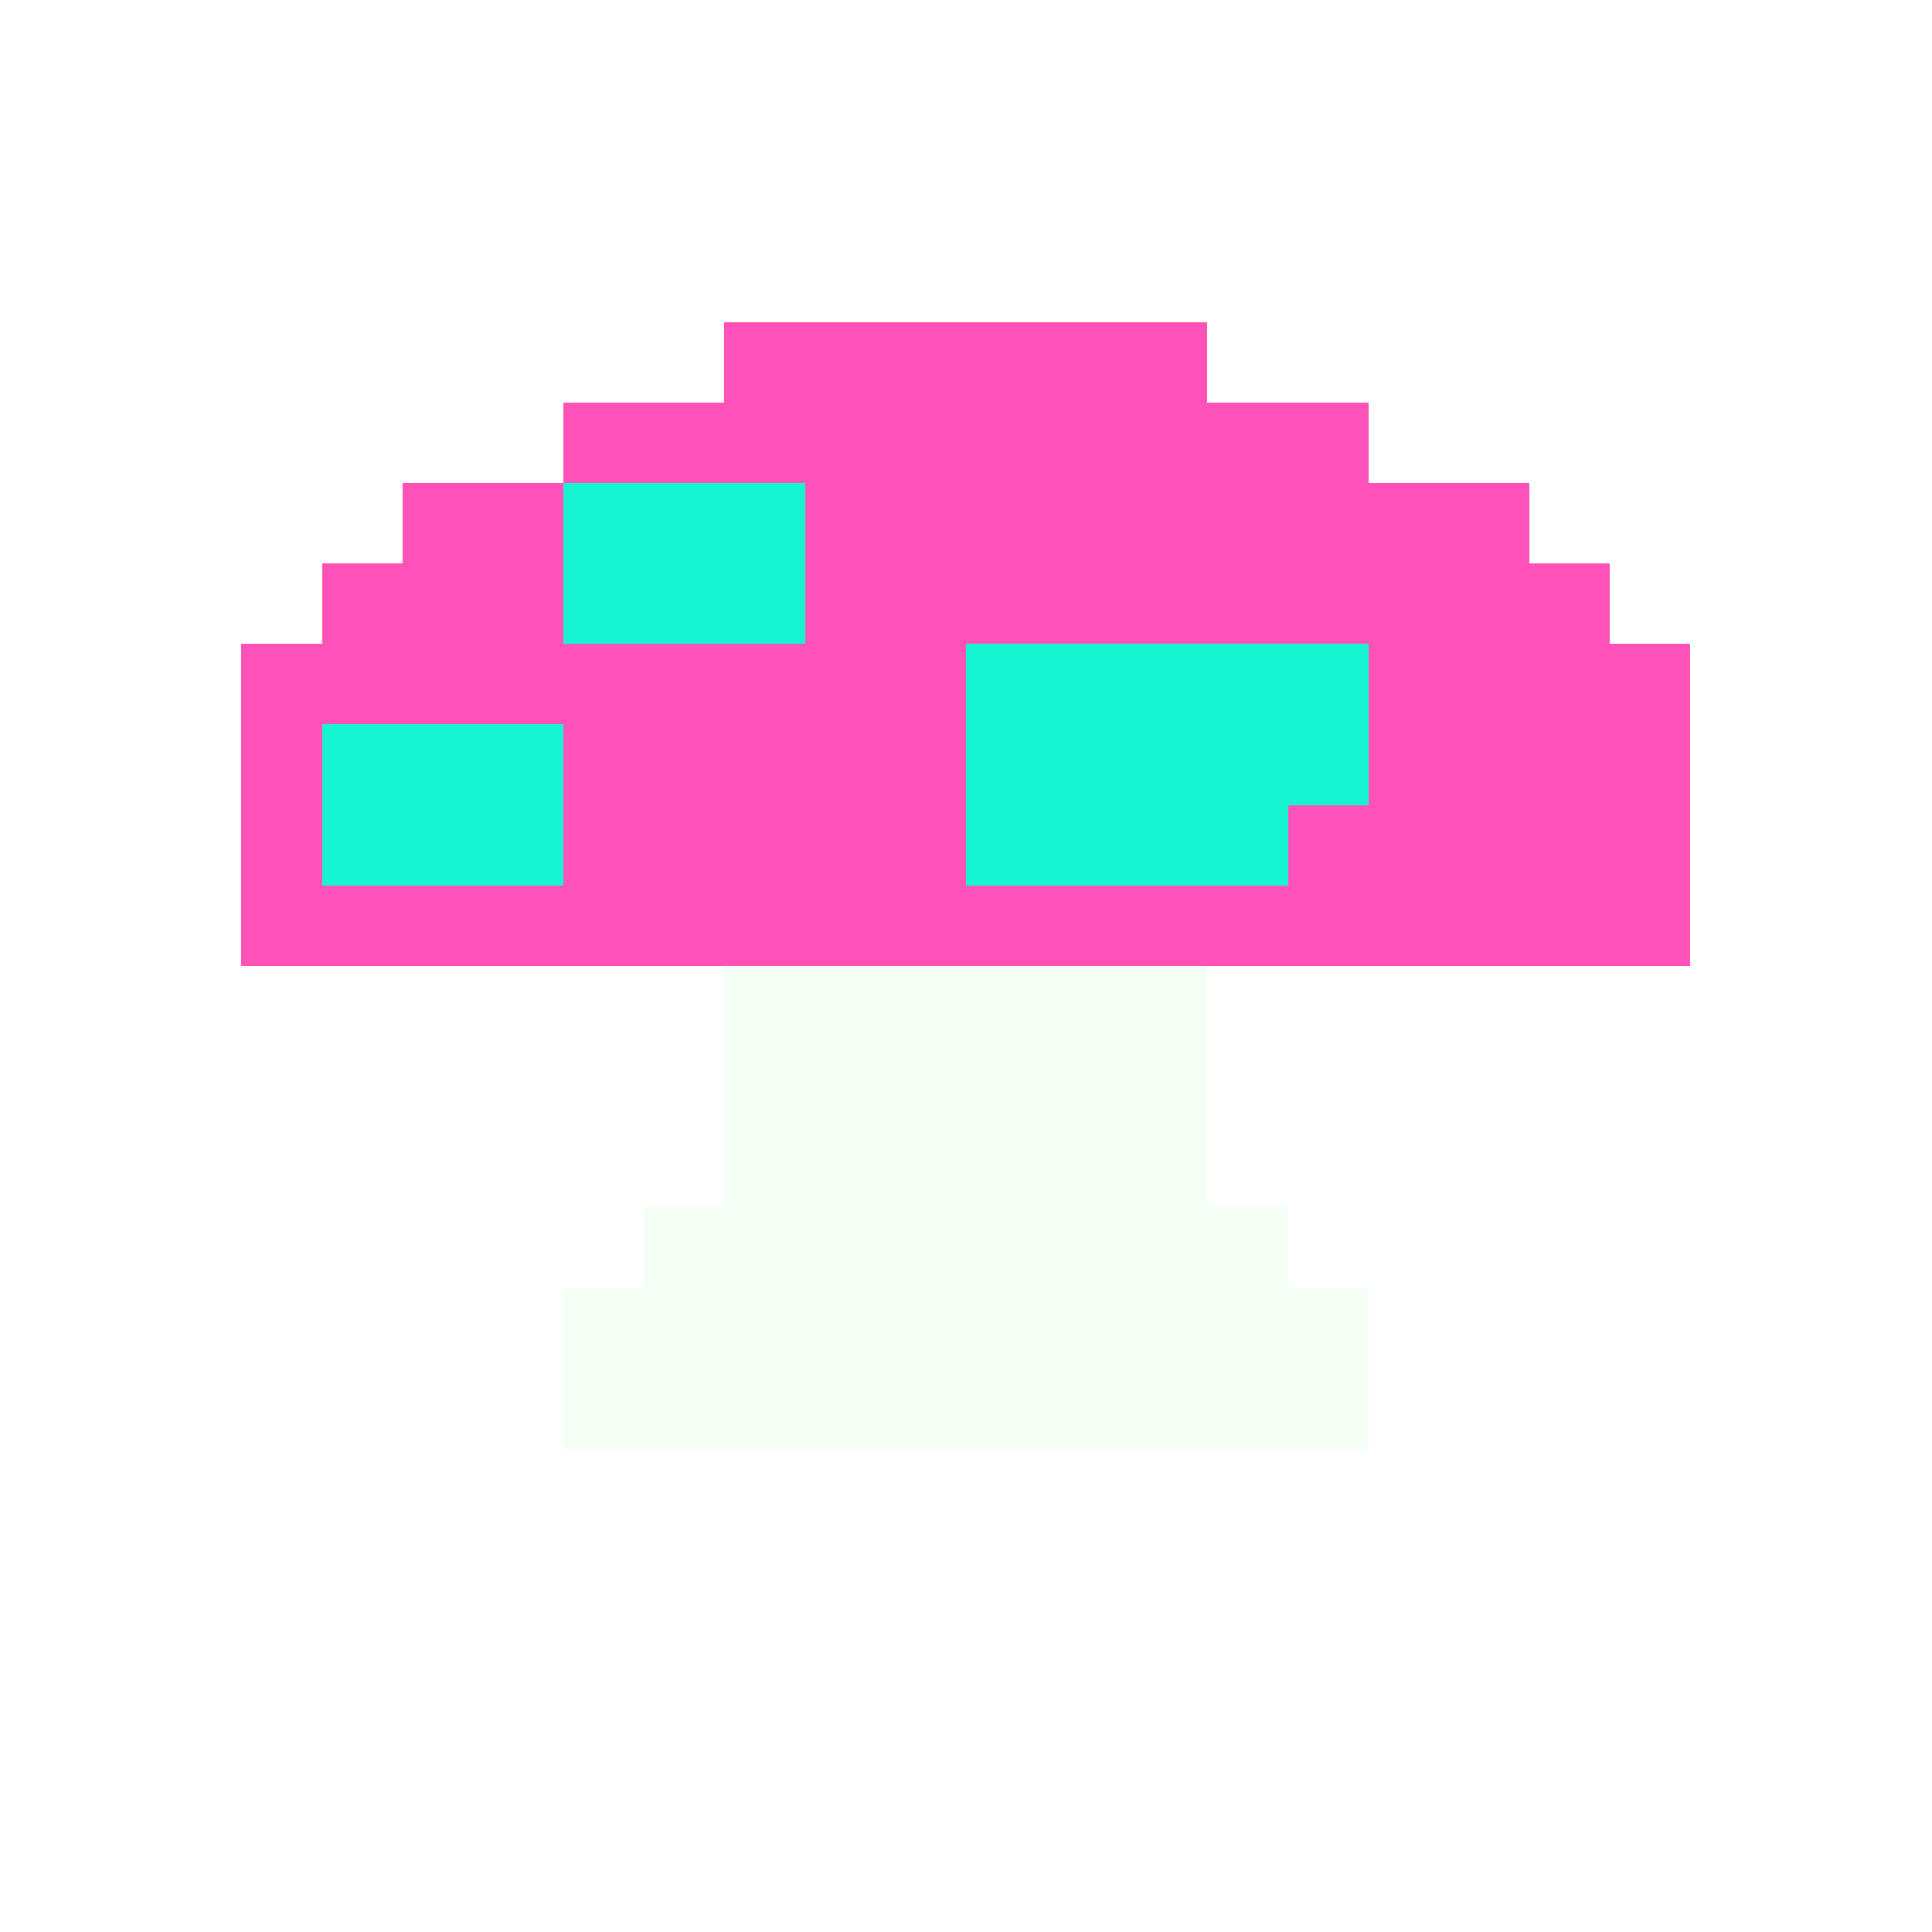
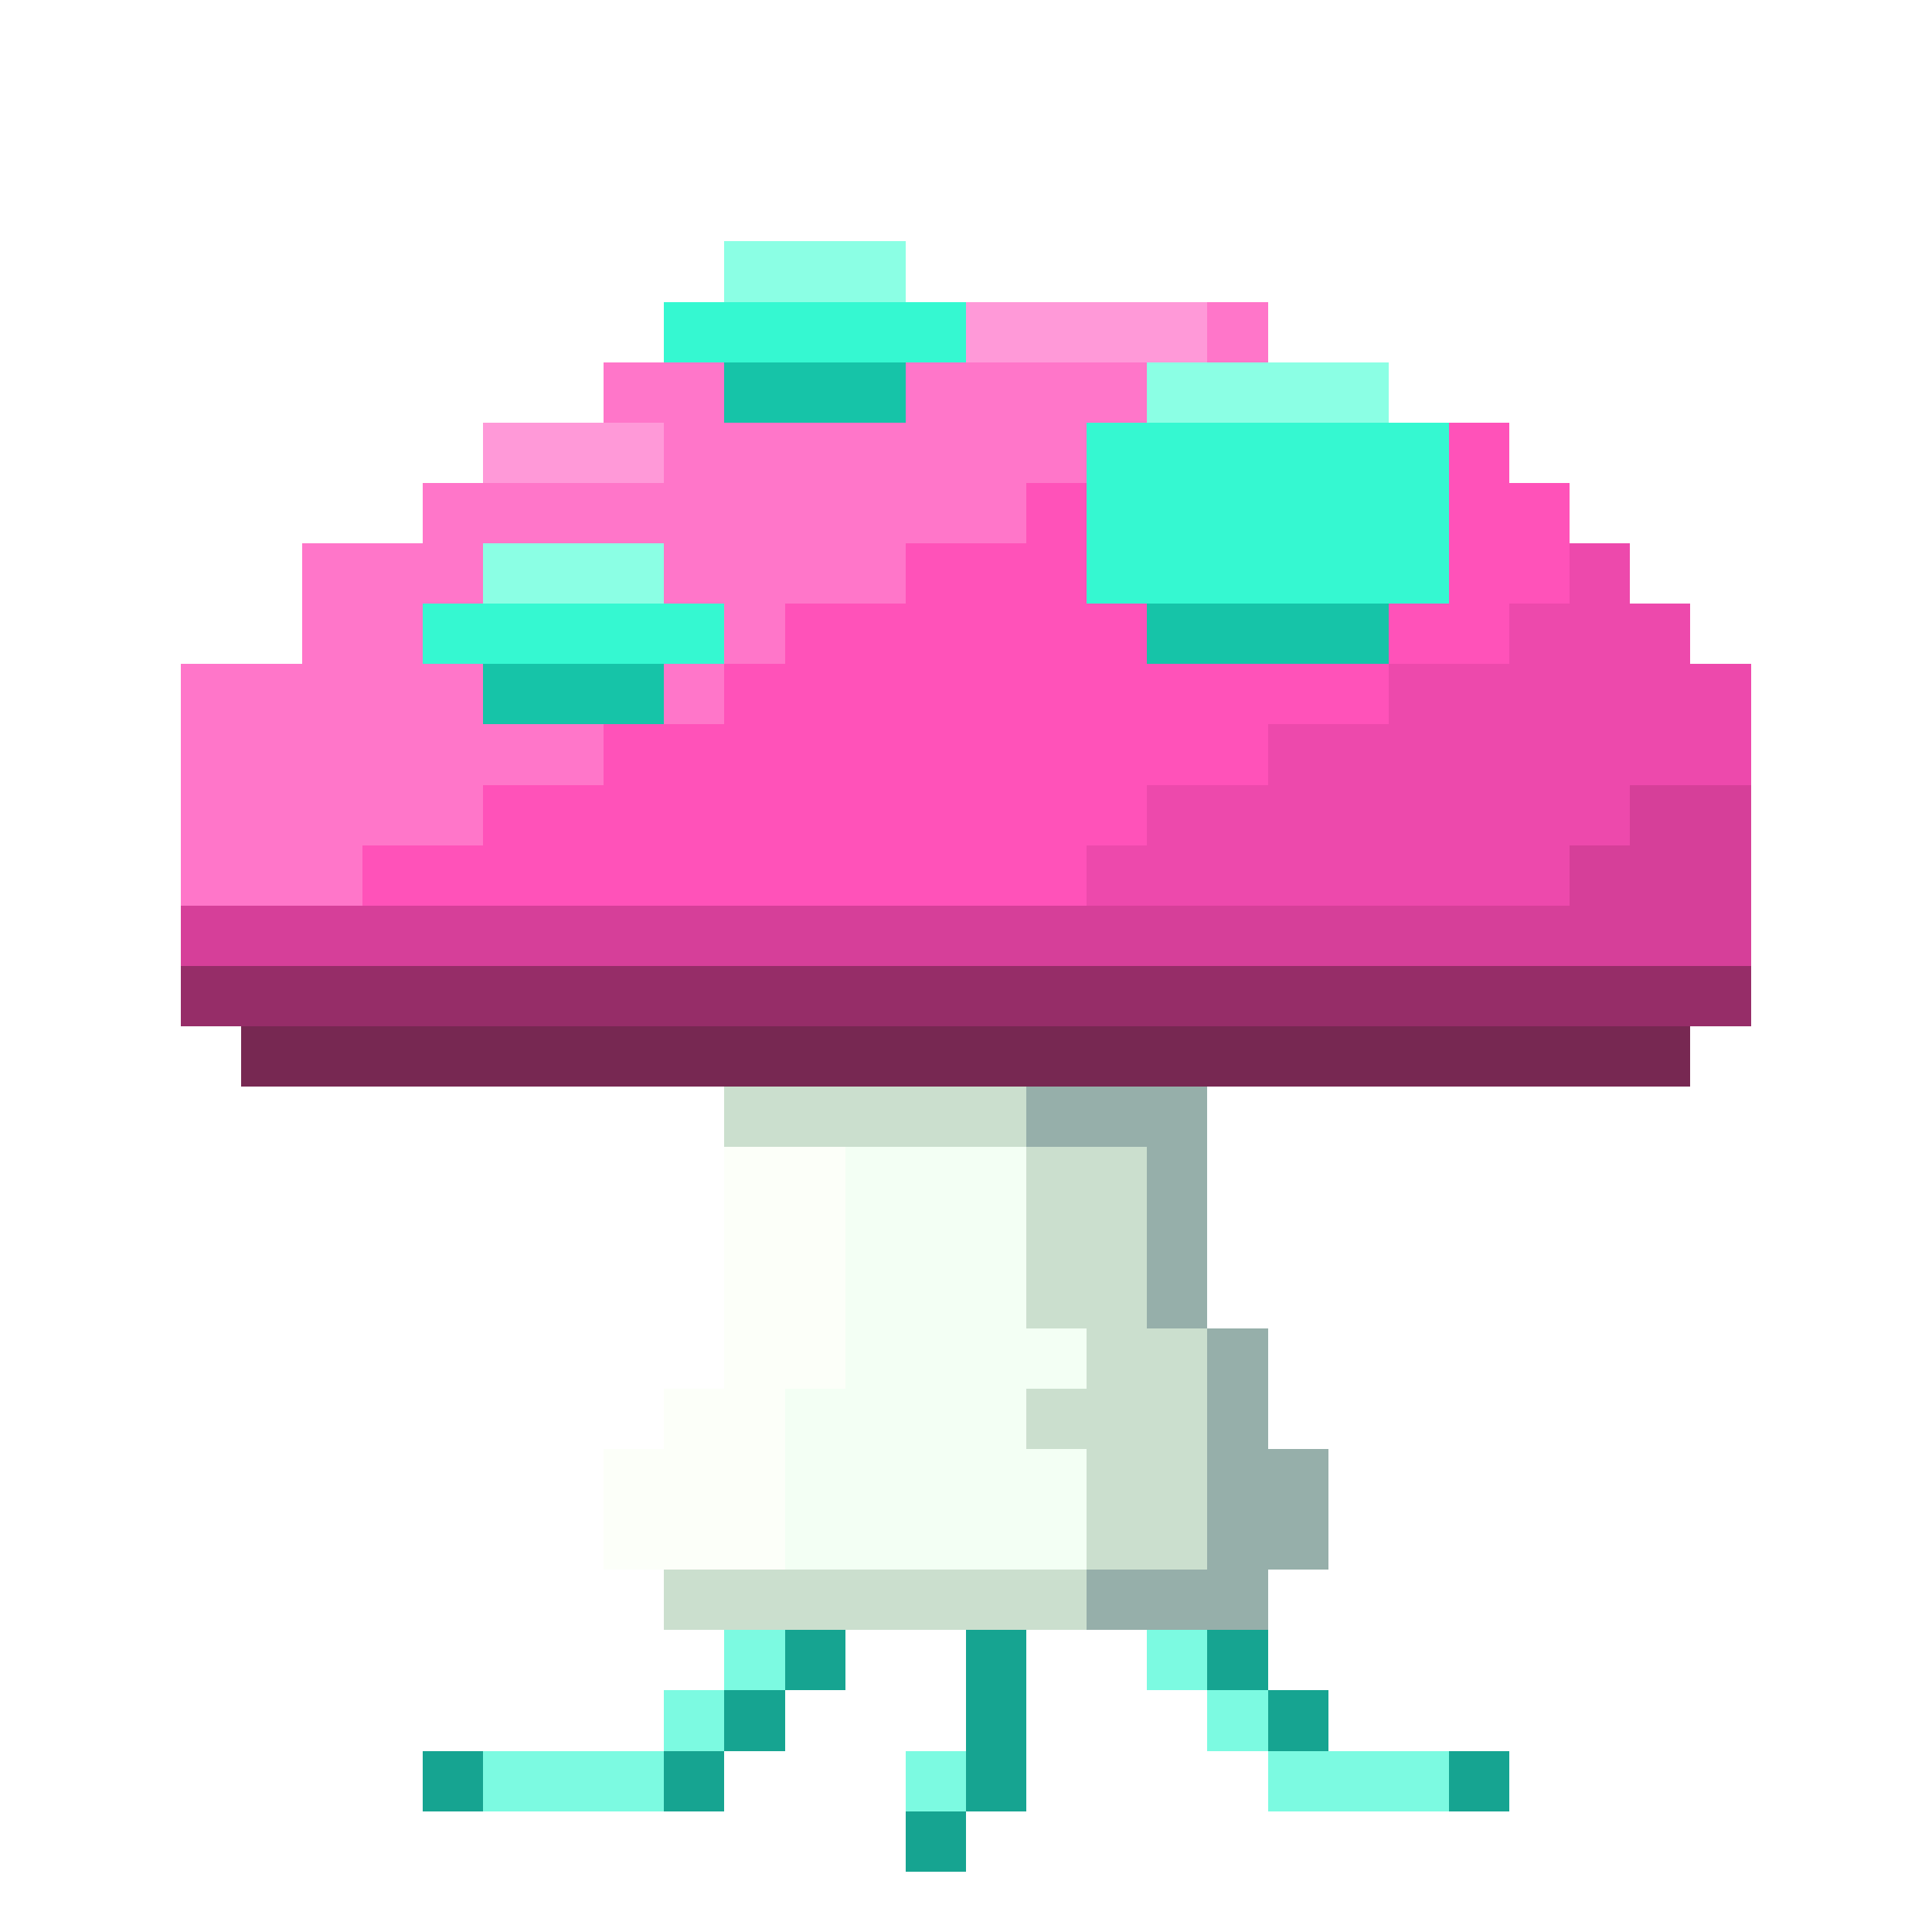
- <svg xmlns="http://www.w3.org/2000/svg" viewBox="0 0 24 24" shape-rendering="crispEdges">
-   <path fill="#FF52B9" d="M9 4h6v1H9zM7 5h10v1H7zM5 6h2v1H5zM10 6h9v1H10zM4 7h3v1H4zM10 7h10v1H10zM3 8h9v1H3zM17 8h4v1H17zM3 9h1v1H3zM7 9h5v1H7zM17 9h4v1H17zM3 10h1v1H3zM7 10h5v1H7zM16 10h5v1H16zM3 11h18v1H3z" />
-   <path fill="#16F5D1" d="M7 6h3v1H7zM7 7h3v1H7zM12 8h5v1H12zM4 9h3v1H4zM12 9h5v1H12zM4 10h3v1H4zM12 10h4v1H12z" />
-   <path fill="#F3FFF4" d="M9 12h6v1H9zM9 13h6v1H9zM9 14h6v1H9zM8 15h8v1H8zM7 16h10v1H7zM7 17h10v1H7z" />
+ <svg xmlns="http://www.w3.org/2000/svg" viewBox="0 0 32 32" shape-rendering="crispEdges">
+   <path fill="#8bffe4" d="M12 4h3v1H12zM19 6h4v1H19zM8 9h3v1H8z" />
+   <path fill="#35f8d1" d="M11 5h5v1H11zM18 7h6v1H18zM18 8h6v1H18zM18 9h6v1H18zM7 10h5v1H7z" />
+   <path fill="#ff99d8" d="M16 5h4v1H16zM8 7h3v1H8z" />
+   <path fill="#ff76c9" d="M20 5h1v1H20zM10 6h2v1H10zM15 6h4v1H15zM11 7h7v1H11zM7 8h10v1H7zM5 9h3v1H5zM11 9h4v1H11zM5 10h2v1H5zM12 10h1v1H12zM3 11h5v1H3zM11 11h1v1H11zM3 12h7v1H3zM3 13h5v1H3zM3 14h3v1H3z" />
+   <path fill="#16c4a8" d="M12 6h3v1H12zM19 10h4v1H19zM8 11h3v1H8z" />
+   <path fill="#ff52b9" d="M24 7h1v1H24zM17 8h1v1H17zM24 8h2v1H24zM15 9h3v1H15zM24 9h2v1H24zM13 10h6v1H13zM23 10h2v1H23zM12 11h11v1H12zM10 12h11v1H10zM8 13h11v1H8zM6 14h12v1H6z" />
+   <path fill="#ed49ac" d="M26 9h1v1H26zM25 10h3v1H25zM23 11h6v1H23zM21 12h8v1H21zM19 13h8v1H19zM18 14h8v1H18z" />
+   <path fill="#d63f99" d="M27 13h2v1H27zM26 14h3v1H26zM3 15h26v1H3z" />
+   <path fill="#962d68" d="M3 16h26v1H3z" />
+   <path fill="#772852" d="M4 17h24v1H4z" />
+   <path fill="#cbdfce" d="M12 18h5v1H12zM17 19h2v1H17zM17 20h2v1H17zM17 21h2v1H17zM18 22h2v1H18zM17 23h3v1H17zM18 24h2v1H18zM18 25h2v1H18zM11 26h7v1H11z" />
+   <path fill="#96afaa" d="M17 18h3v1H17zM19 19h1v1H19zM19 20h1v1H19zM19 21h1v1H19zM20 22h1v1H20zM20 23h1v1H20zM20 24h2v1H20zM20 25h2v1H20zM18 26h3v1H18z" />
+   <path fill="#fcfff9" d="M12 19h2v1H12zM12 20h2v1H12zM12 21h2v1H12zM12 22h2v1H12zM11 23h2v1H11zM10 24h3v1H10zM10 25h3v1H10z" />
+   <path fill="#f3fff4" d="M14 19h3v1H14zM14 20h3v1H14zM14 21h3v1H14zM14 22h4v1H14zM13 23h4v1H13zM13 24h5v1H13zM13 25h5v1H13z" />
+   <path fill="#7cfae1" d="M12 27h1v1H12zM19 27h1v1H19zM11 28h1v1H11zM20 28h1v1H20zM8 29h3v1H8zM15 29h1v1H15zM21 29h3v1H21z" />
+   <path fill="#16a491" d="M13 27h1v1H13zM16 27h1v1H16zM20 27h1v1H20zM12 28h1v1H12zM16 28h1v1H16zM21 28h1v1H21zM7 29h1v1H7zM11 29h1v1H11zM16 29h1v1H16zM24 29h1v1H24zM15 30h1v1H15z" />
</svg>
